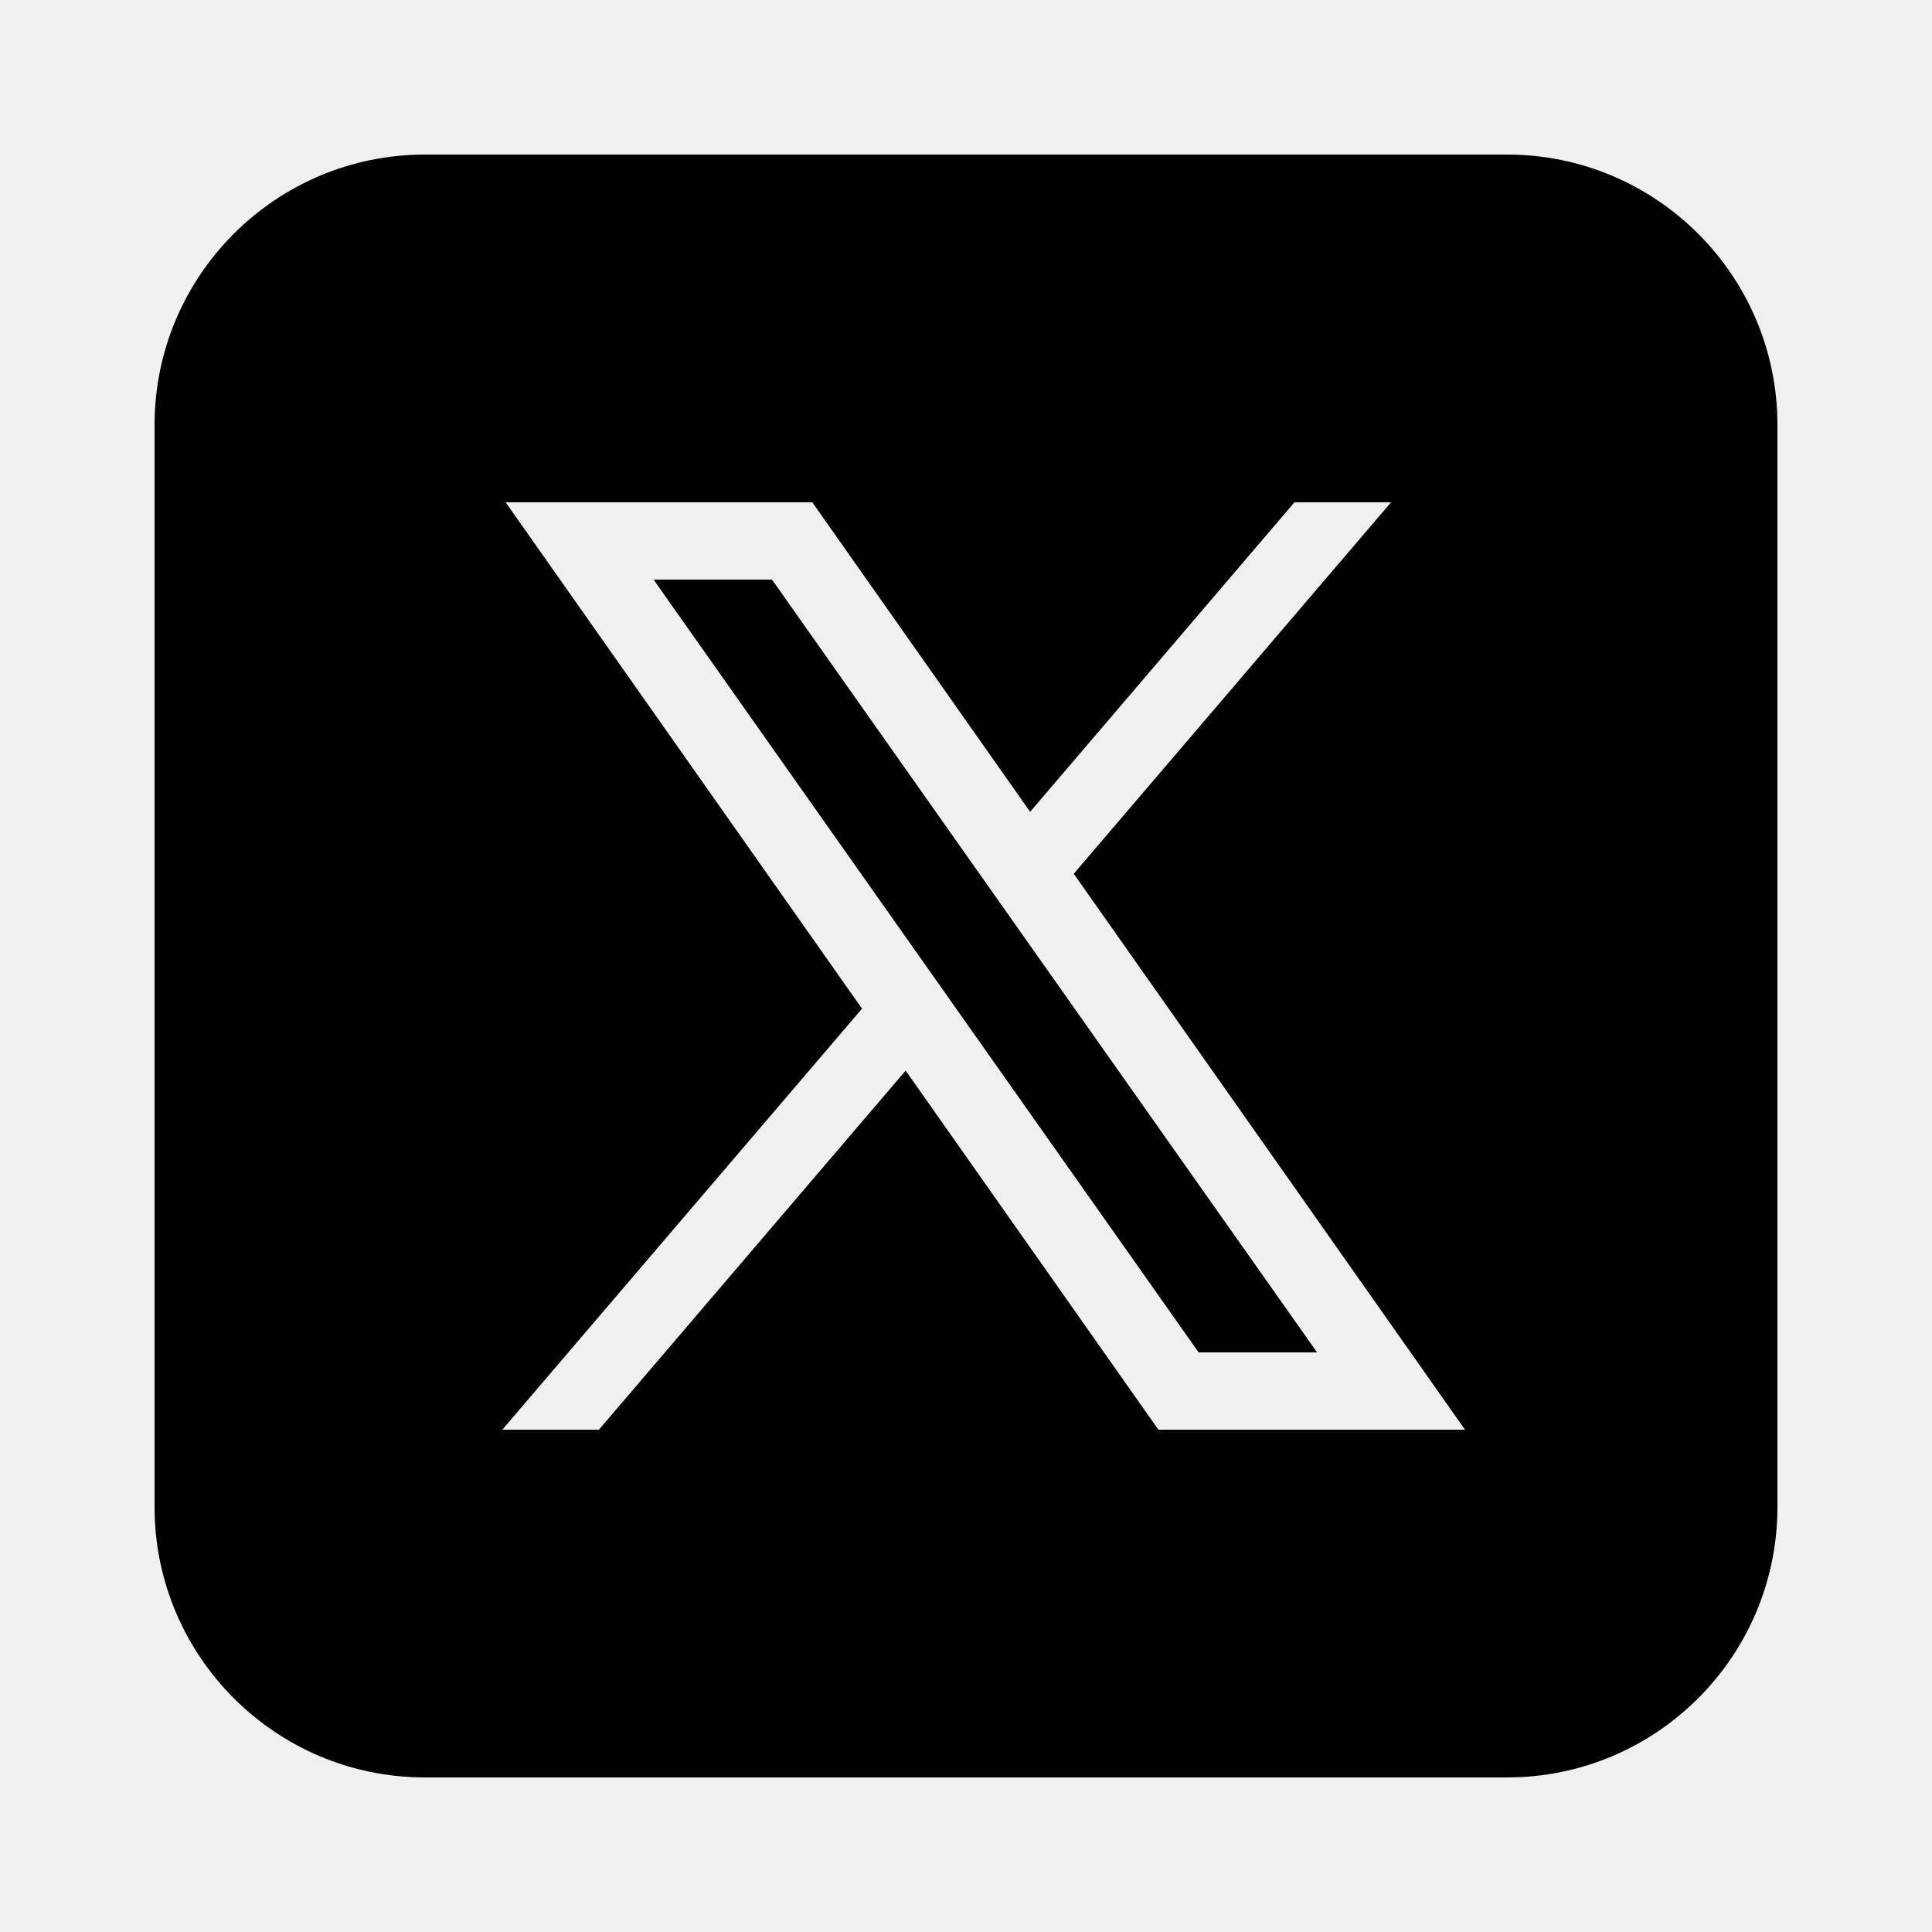
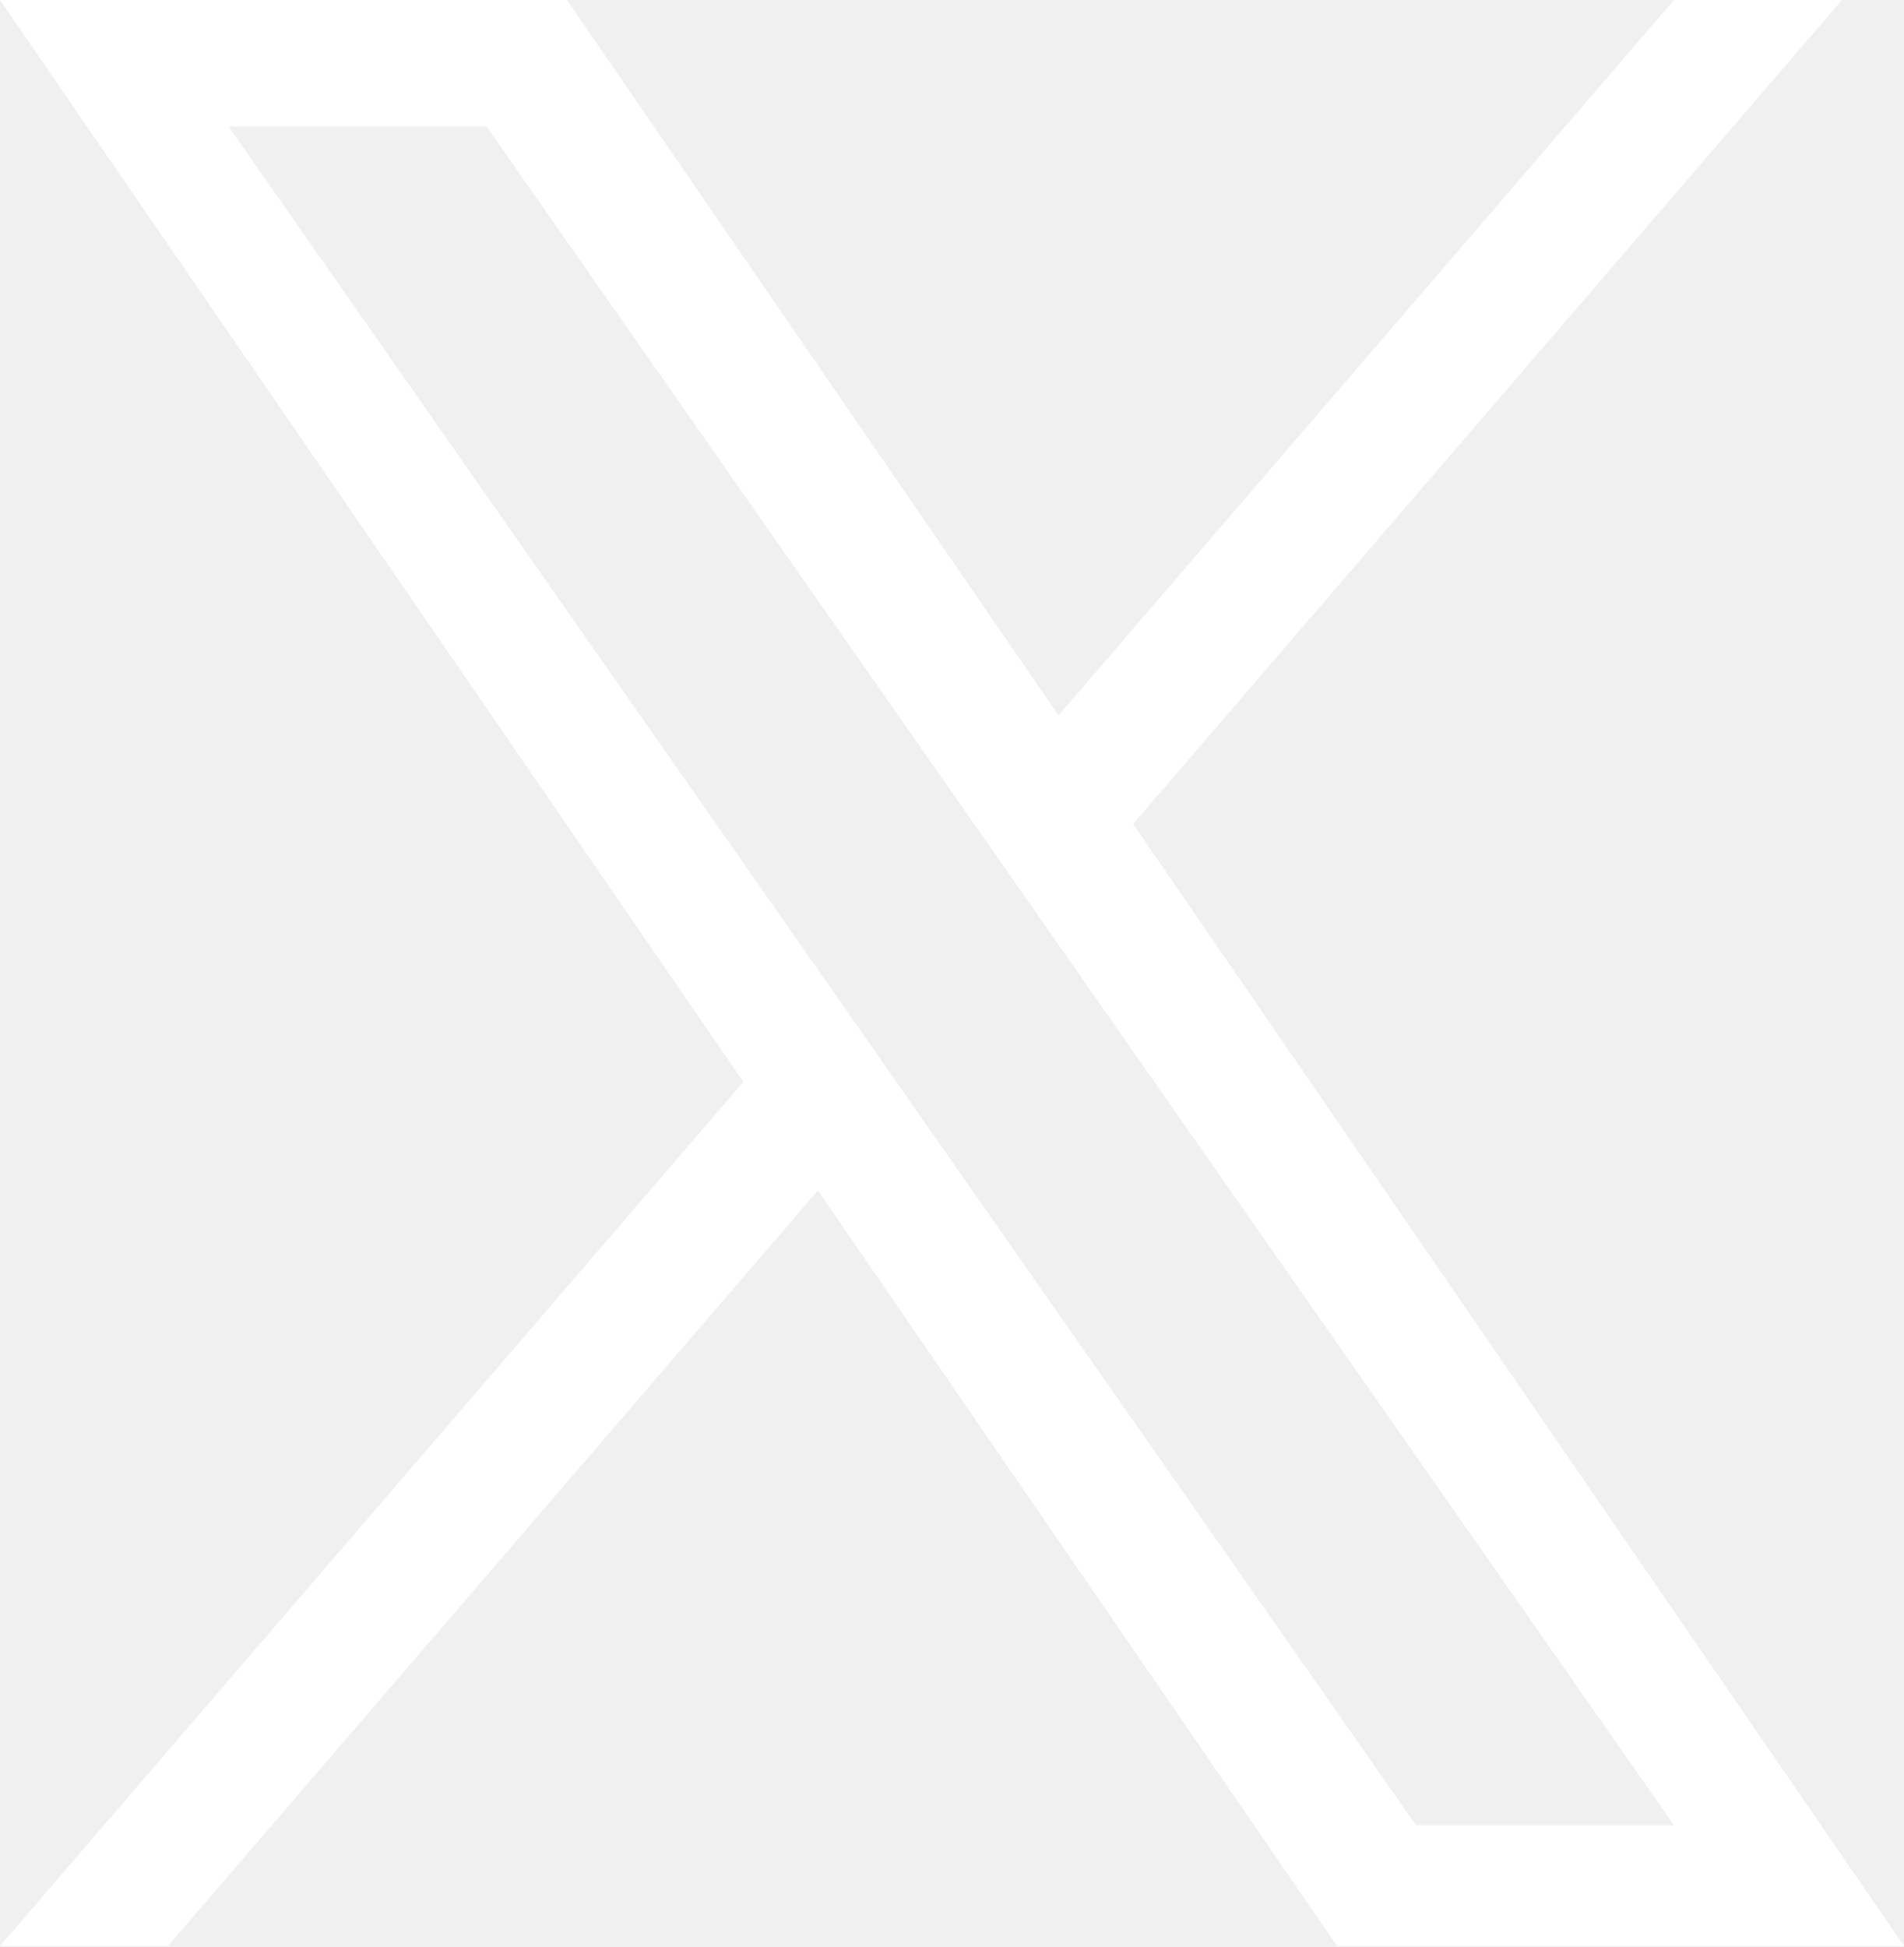
- <svg xmlns="http://www.w3.org/2000/svg" viewBox="0 0 50 50" width="250px" height="250px">
-   <path d="M 11 4 C 7.134 4 4 7.134 4 11 L 4 39 C 4 42.866 7.134 46 11 46 L 39 46 C 42.866 46 46 42.866 46 39 L 46 11 C 46 7.134 42.866 4 39 4 L 11 4 z M 13.086 13 L 21.023 13 L 26.66 21.01 L 33.5 13 L 36 13 L 27.789 22.613 L 37.914 37 L 29.979 37 L 23.438 27.707 L 15.5 37 L 13 37 L 22.309 26.104 L 13.086 13 z M 16.914 15 L 31.021 35 L 34.086 35 L 19.979 15 L 16.914 15 z" />
+ <svg xmlns="http://www.w3.org/2000/svg" width="1200" height="1227" fill="none" viewBox="0 0 1200 1227">
+   <path fill="#fff" d="M714.163 519.284 1160.89 0h-105.86L667.137 450.887 357.328 0H0l468.492 681.821L0 1226.37h105.866l409.625-476.152 327.181 476.152H1200L714.137 519.284h.026ZM569.165 687.828l-47.468-67.894-377.686-540.24h162.604l304.797 435.991 47.468 67.894 396.2 566.721H892.476L569.165 687.854v-.026Z" />
</svg>
